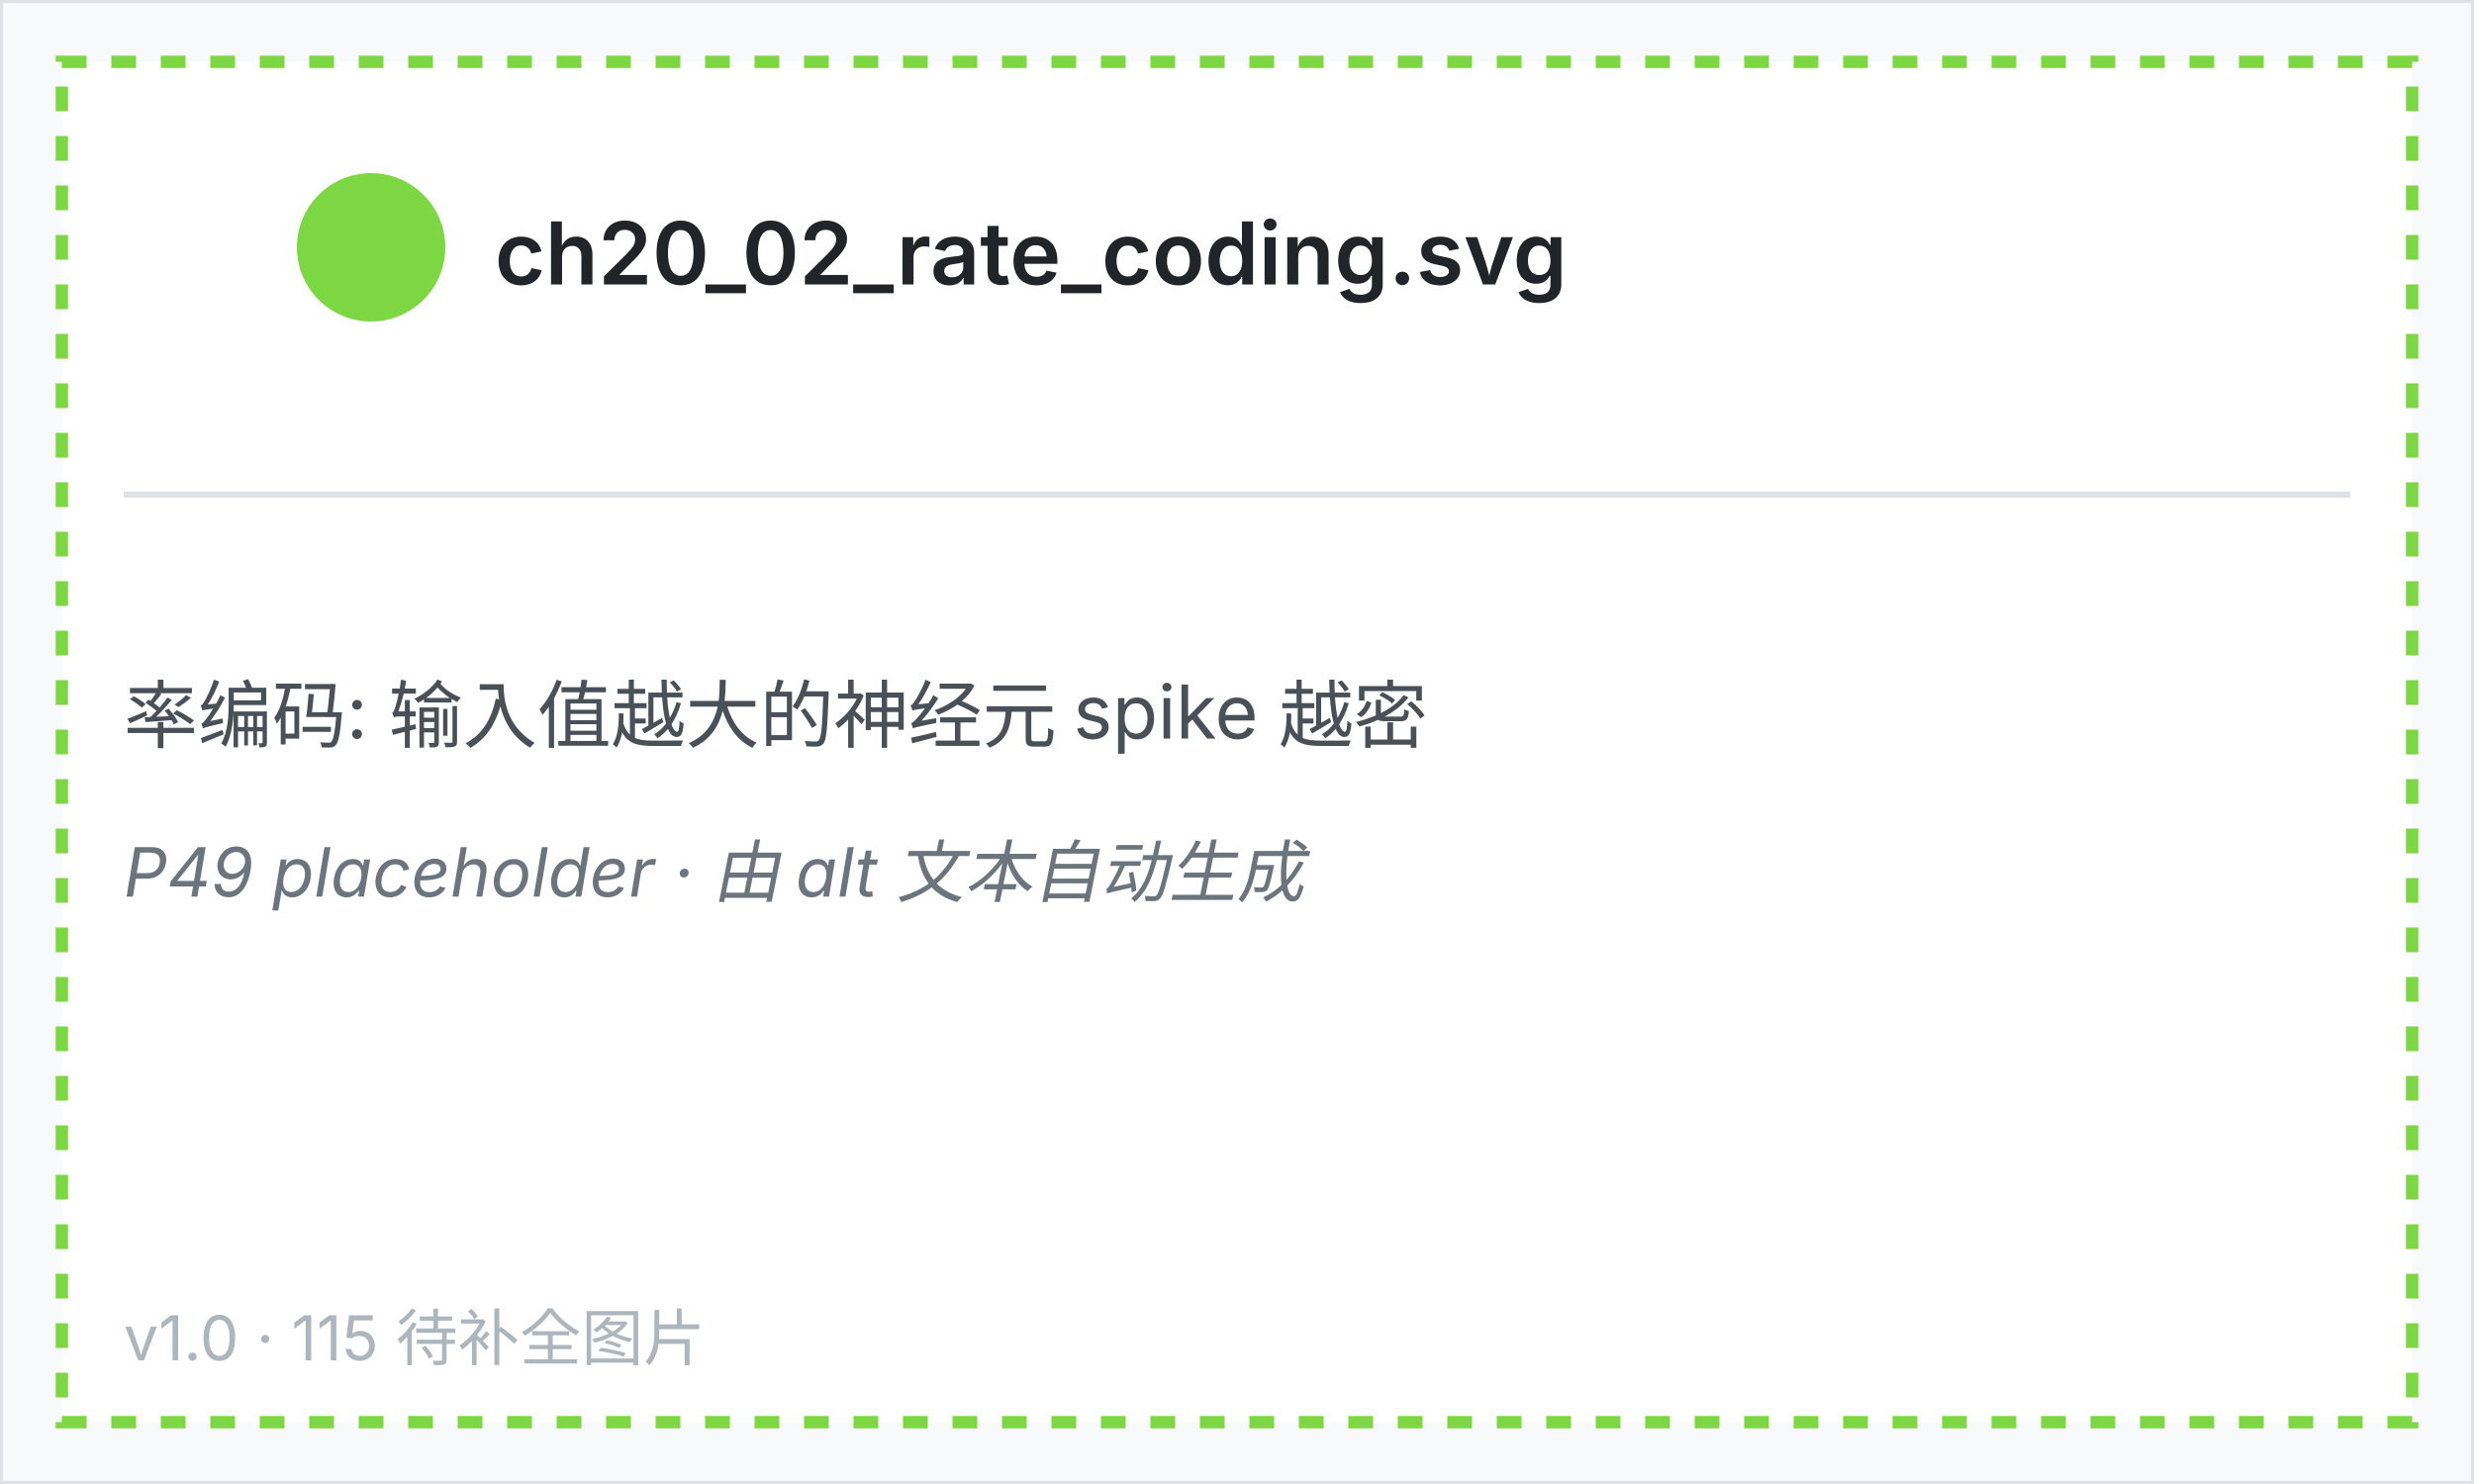
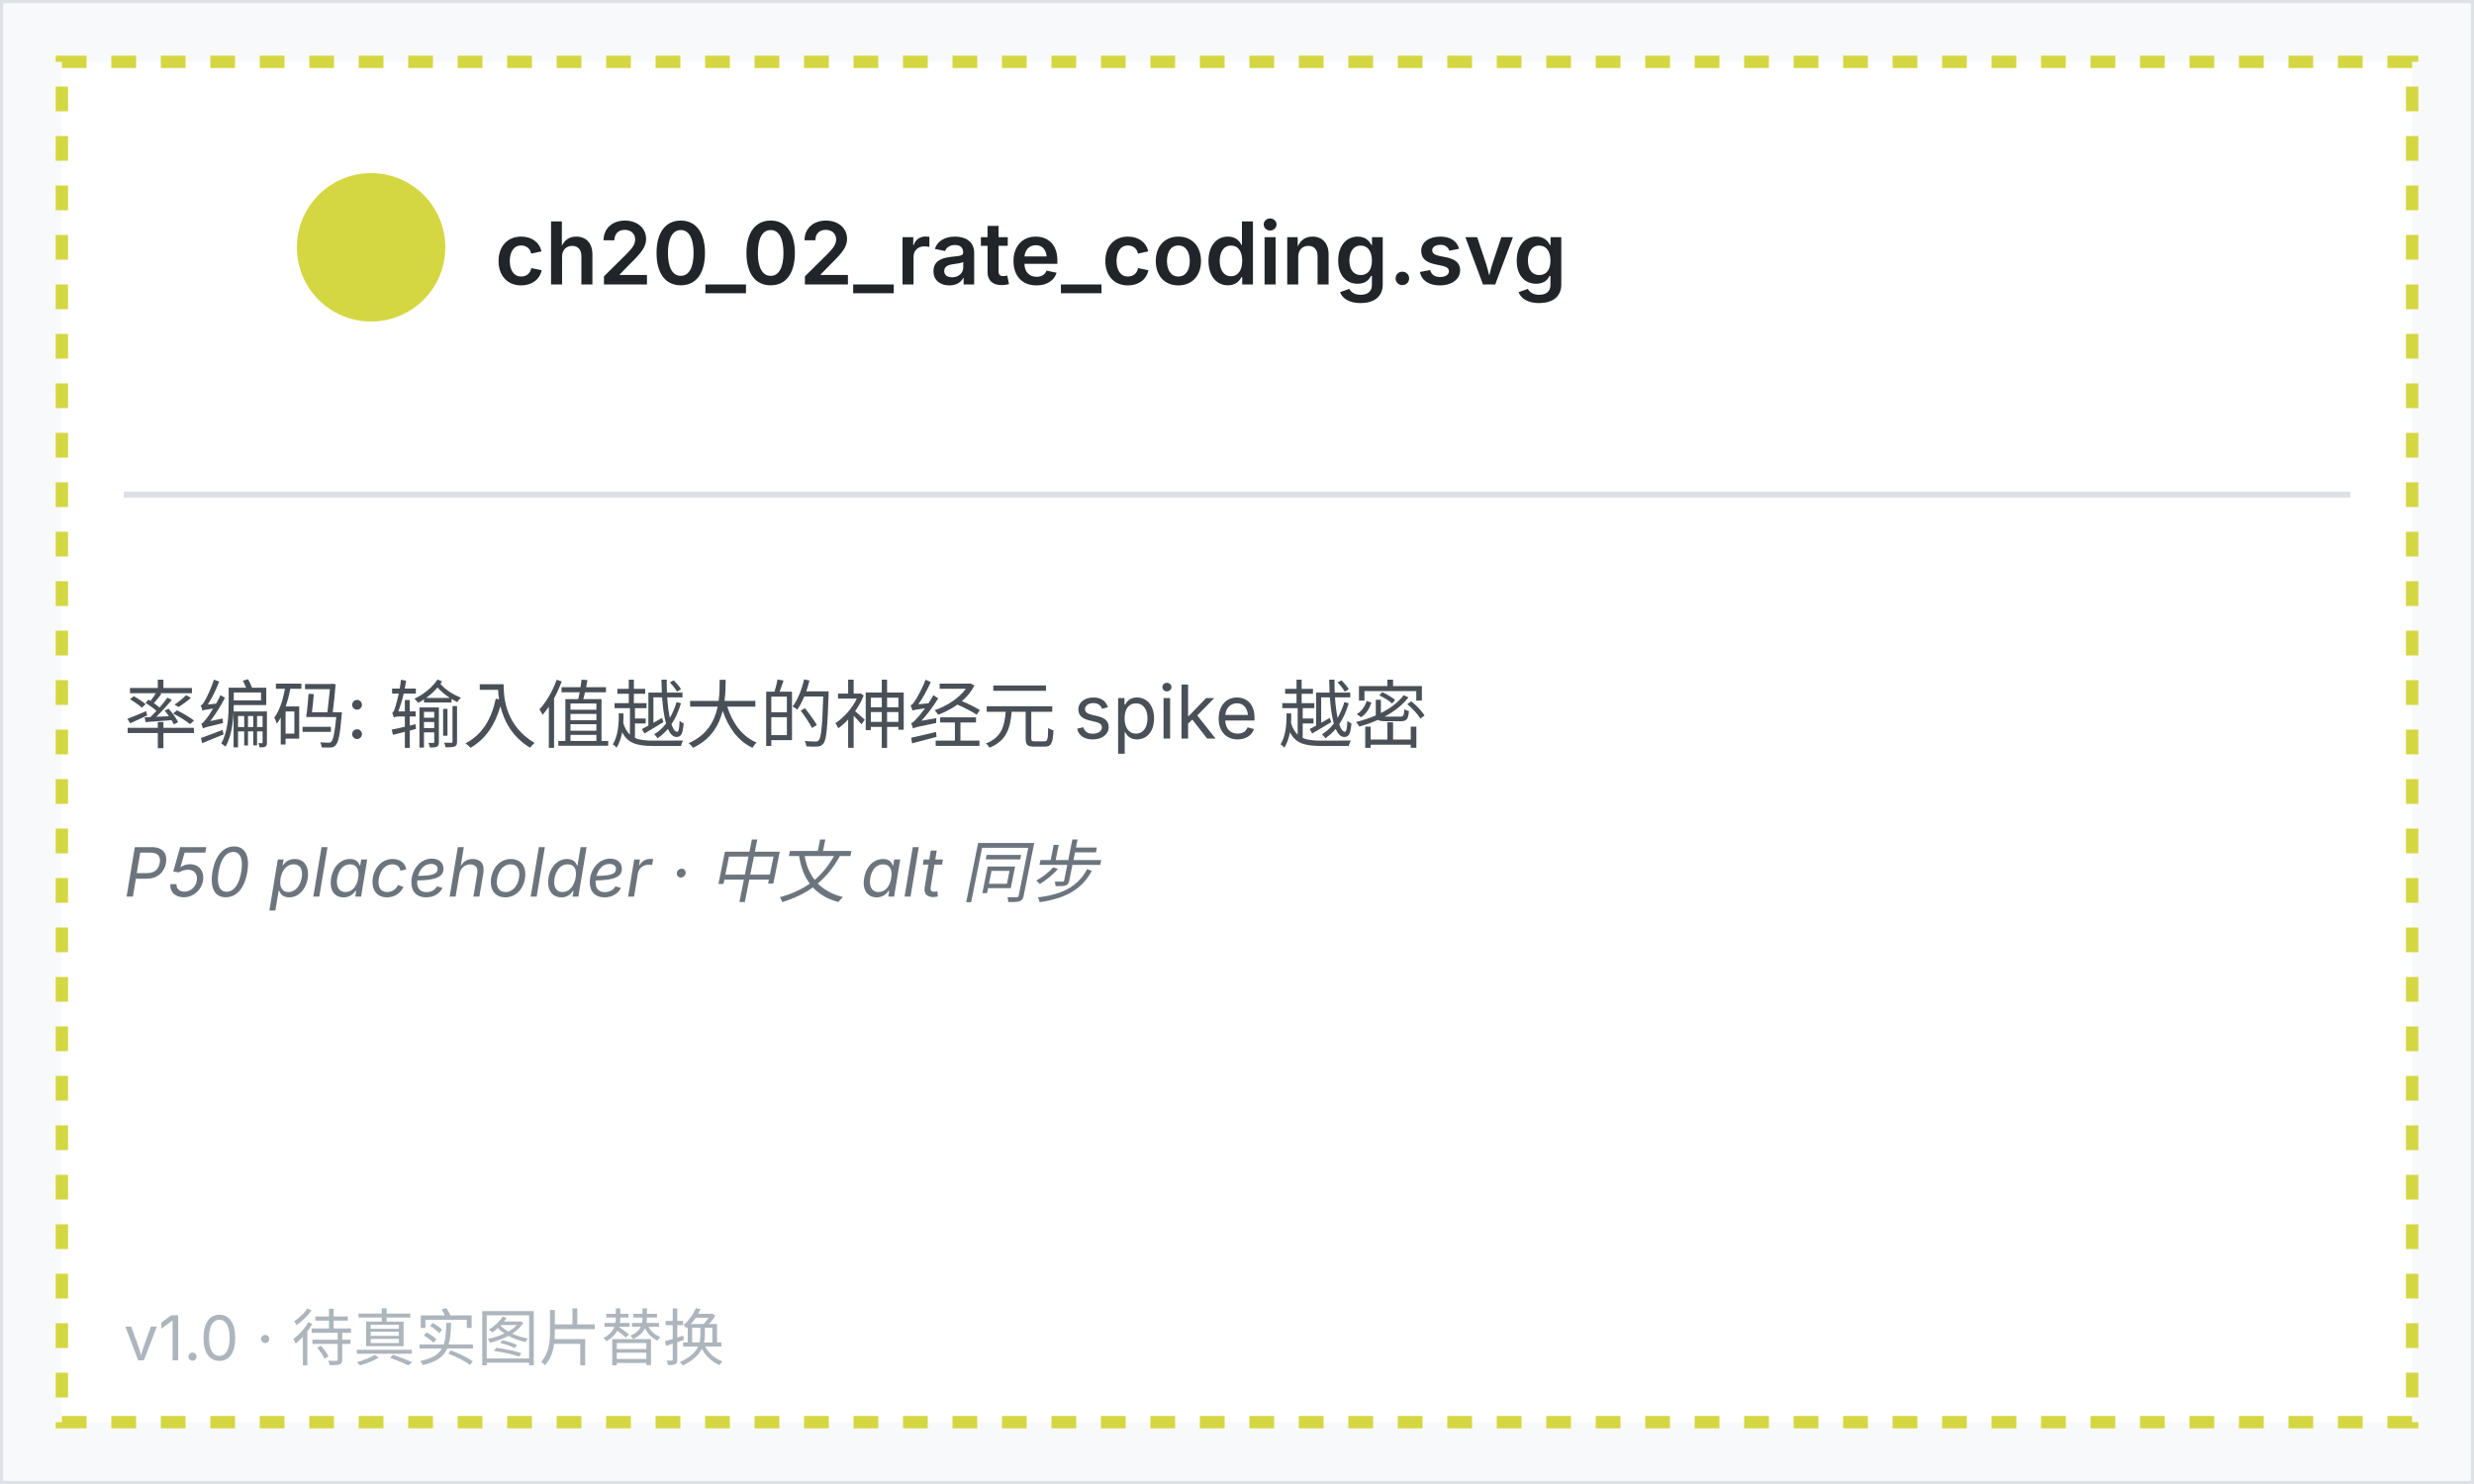
<svg xmlns="http://www.w3.org/2000/svg" viewBox="0 0 400 240" width="400" height="240" font-family="system-ui, -apple-system, sans-serif">
  <rect x="0" y="0" width="400" height="240" fill="#f8f9fa" stroke="#dee2e6" />
-   <rect x="10" y="10" width="380" height="220" fill="white" stroke="hsl(96, 65%, 55%)" stroke-width="2" stroke-dasharray="4 4" />
-   <circle cx="60" cy="40" r="12" fill="hsl(96, 65%, 55%)" />
+   <rect x="10" y="10" width="380" height="220" fill="white" stroke="hsl(61, 65%, 55%)" stroke-width="2" stroke-dasharray="4 4" />
+   <circle cx="60" cy="40" r="12" fill="hsl(61, 65%, 55%)" />
  <text x="80" y="46" font-size="14" font-weight="600" fill="#212529">ch20_02_rate_coding.svg</text>
  <line x1="20" y1="80" x2="380" y2="80" stroke="#dee2e6" />
  <text x="20" y="120" font-size="12" fill="#495057">率编码: 输入值越大的神经元 spike 越密</text>
-   <text x="20" y="145" font-size="11" fill="#6c757d" font-style="italic">P49 placeholder · 由 alt 文本自动生成</text>
-   <text x="20" y="220" font-size="10" fill="#adb5bd">v1.0 · 115 待补全图片</text>
+   <text x="20" y="145" font-size="11" fill="#6c757d" font-style="italic">P50 placeholder · 中文 alt 同步</text>
+   <text x="20" y="220" font-size="10" fill="#adb5bd">v1.0 · 待真实图片替换</text>
</svg>
